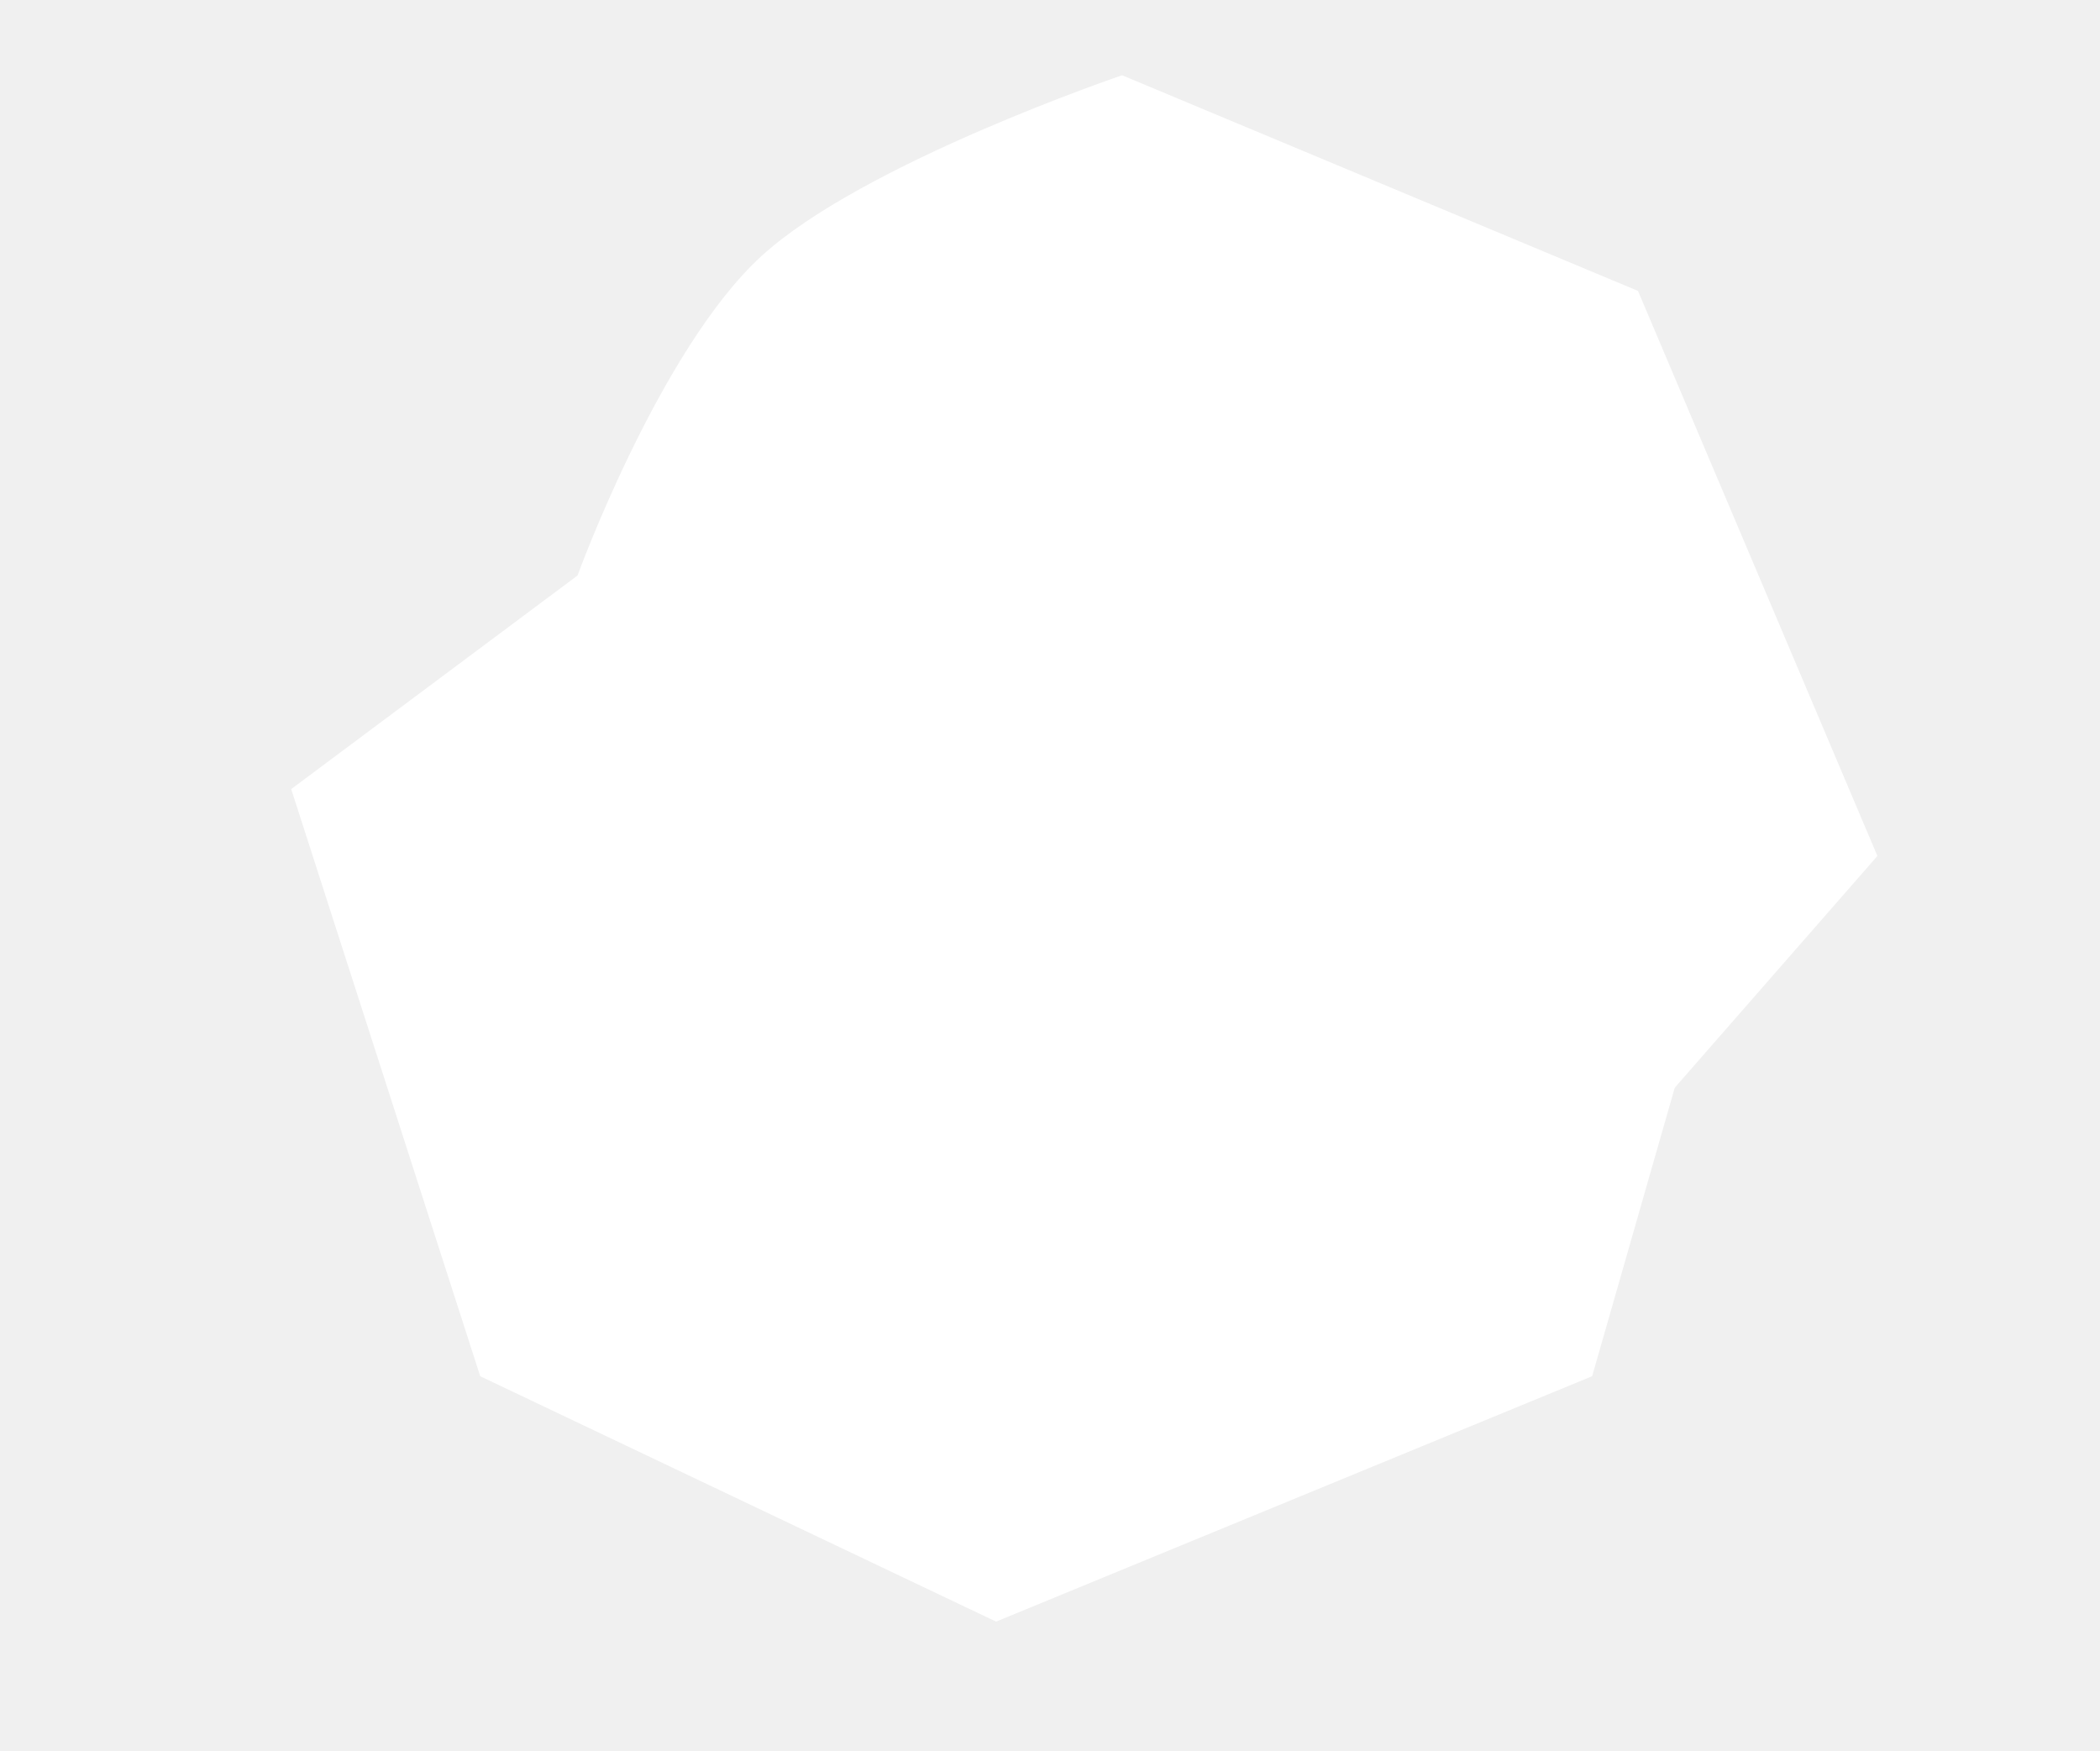
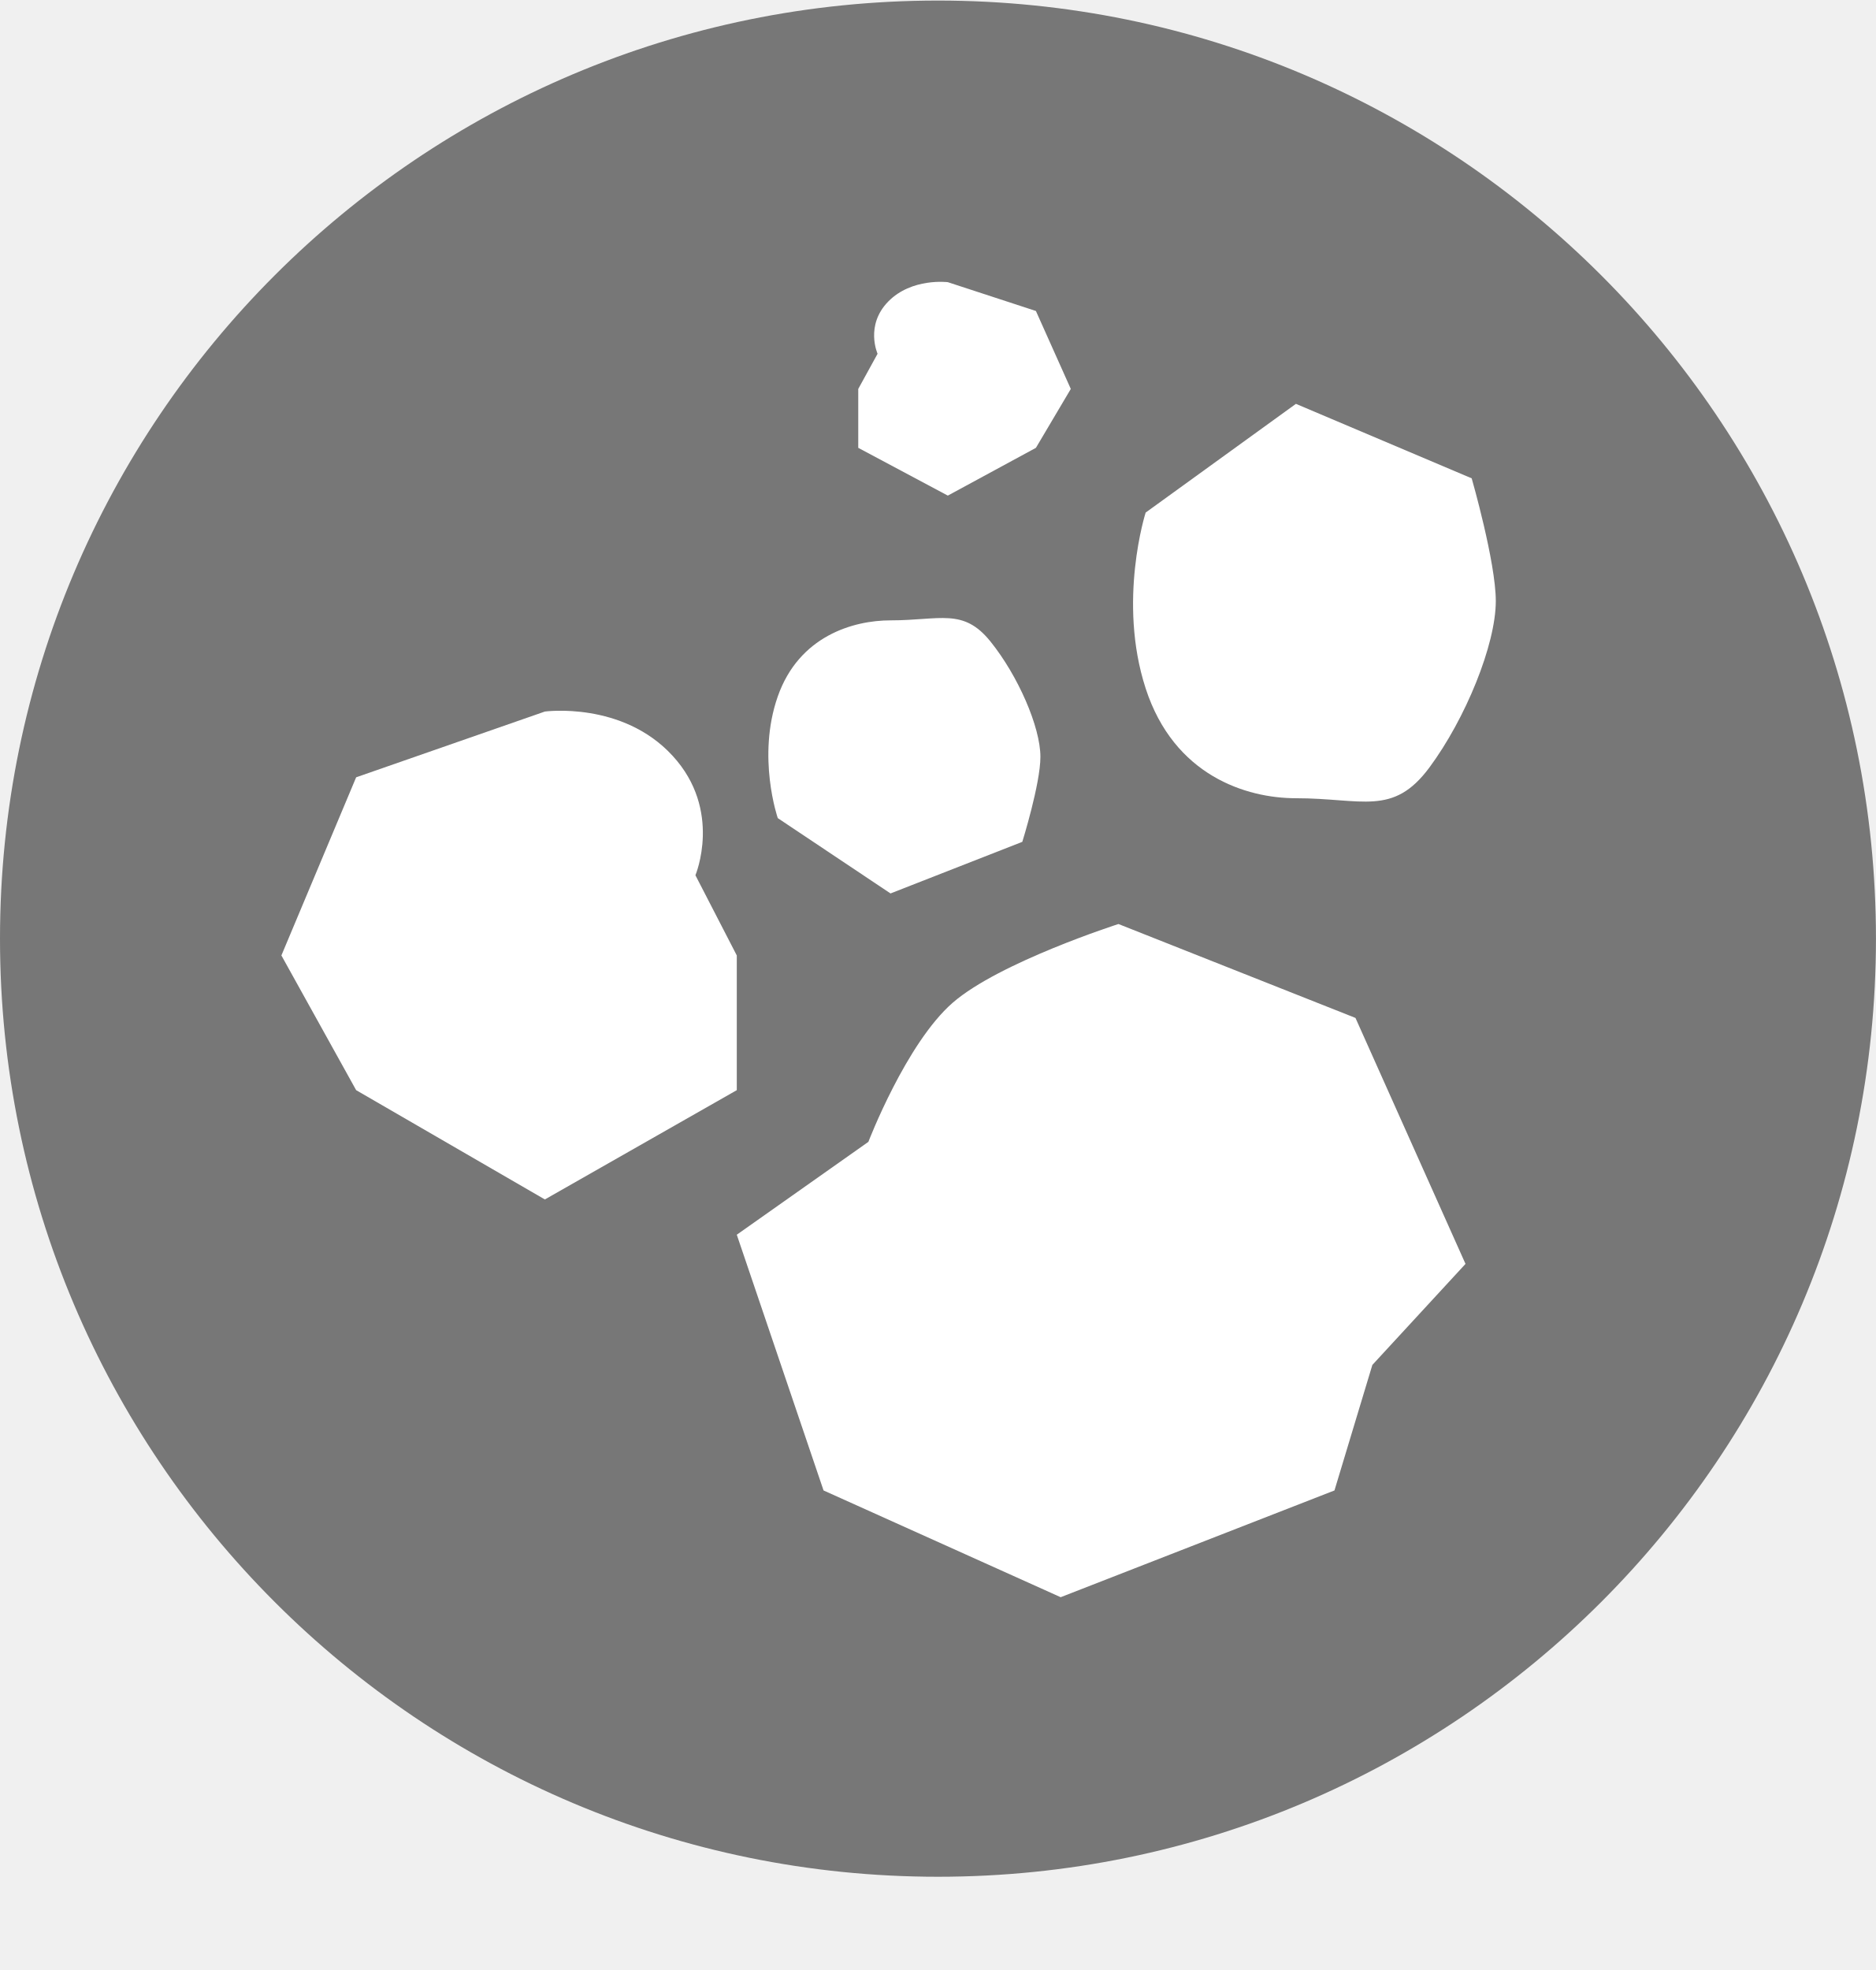
- <svg xmlns="http://www.w3.org/2000/svg" width="6" height="5" viewBox="0 0 6 5" fill="none">
-   <path d="M2.846 4.632L4.549 3.931L4.785 3.107L5.364 2.445L4.68 0.831L3.206 0.215C3.206 0.215 2.465 0.466 2.175 0.732C1.885 0.998 1.65 1.644 1.65 1.644L0.832 2.254L1.372 3.931L2.846 4.632Z" fill="white" />
+ <svg xmlns="http://www.w3.org/2000/svg" width="20" height="21" viewBox="0 0 20 21" fill="none">
+   <circle cx="10" cy="10.006" r="10" fill="#777777" />
+   <path d="M5.809 12.786L7.855 11.621V10.185L7.414 9.33C7.414 9.33 7.706 8.638 7.17 8.056C6.635 7.473 5.809 7.585 5.809 7.585L3.797 8.286L3 10.185L3.797 11.621L5.809 12.786Z" fill="white" />
+   <path d="M10.105 5.283L9.15 4.774V4.146L9.356 3.771C9.356 3.771 9.22 3.469 9.47 3.214C9.72 2.959 10.105 3.008 10.105 3.008L11.044 3.315L11.416 4.146L11.044 4.774L10.105 5.283Z" fill="white" />
+   <path d="M9.494 9.524L10.899 8.974C10.899 8.974 11.092 8.356 11.092 8.068C11.092 7.747 10.851 7.2 10.56 6.839C10.269 6.477 10.024 6.613 9.494 6.613C9.096 6.613 8.518 6.78 8.292 7.424C8.066 8.067 8.292 8.721 8.292 8.721L9.494 9.524Z" fill="white" />
+   <path d="M13.816 4.305L15.69 5.099C15.69 5.099 15.947 5.992 15.947 6.407C15.947 6.871 15.625 7.661 15.238 8.183C14.85 8.705 14.523 8.509 13.816 8.509C13.286 8.509 12.516 8.268 12.214 7.338C11.912 6.409 12.214 5.464 12.214 5.464L13.816 4.305Z" fill="white" />
+   <path d="M11.308 17.026L14.227 15.888L14.631 14.55L15.624 13.473L14.451 10.851L11.924 9.85C11.924 9.85 10.654 10.257 10.157 10.689C9.66 11.122 9.258 12.172 9.258 12.172L7.855 13.162L8.78 15.888L11.308 17.026Z" fill="white" />
</svg>
